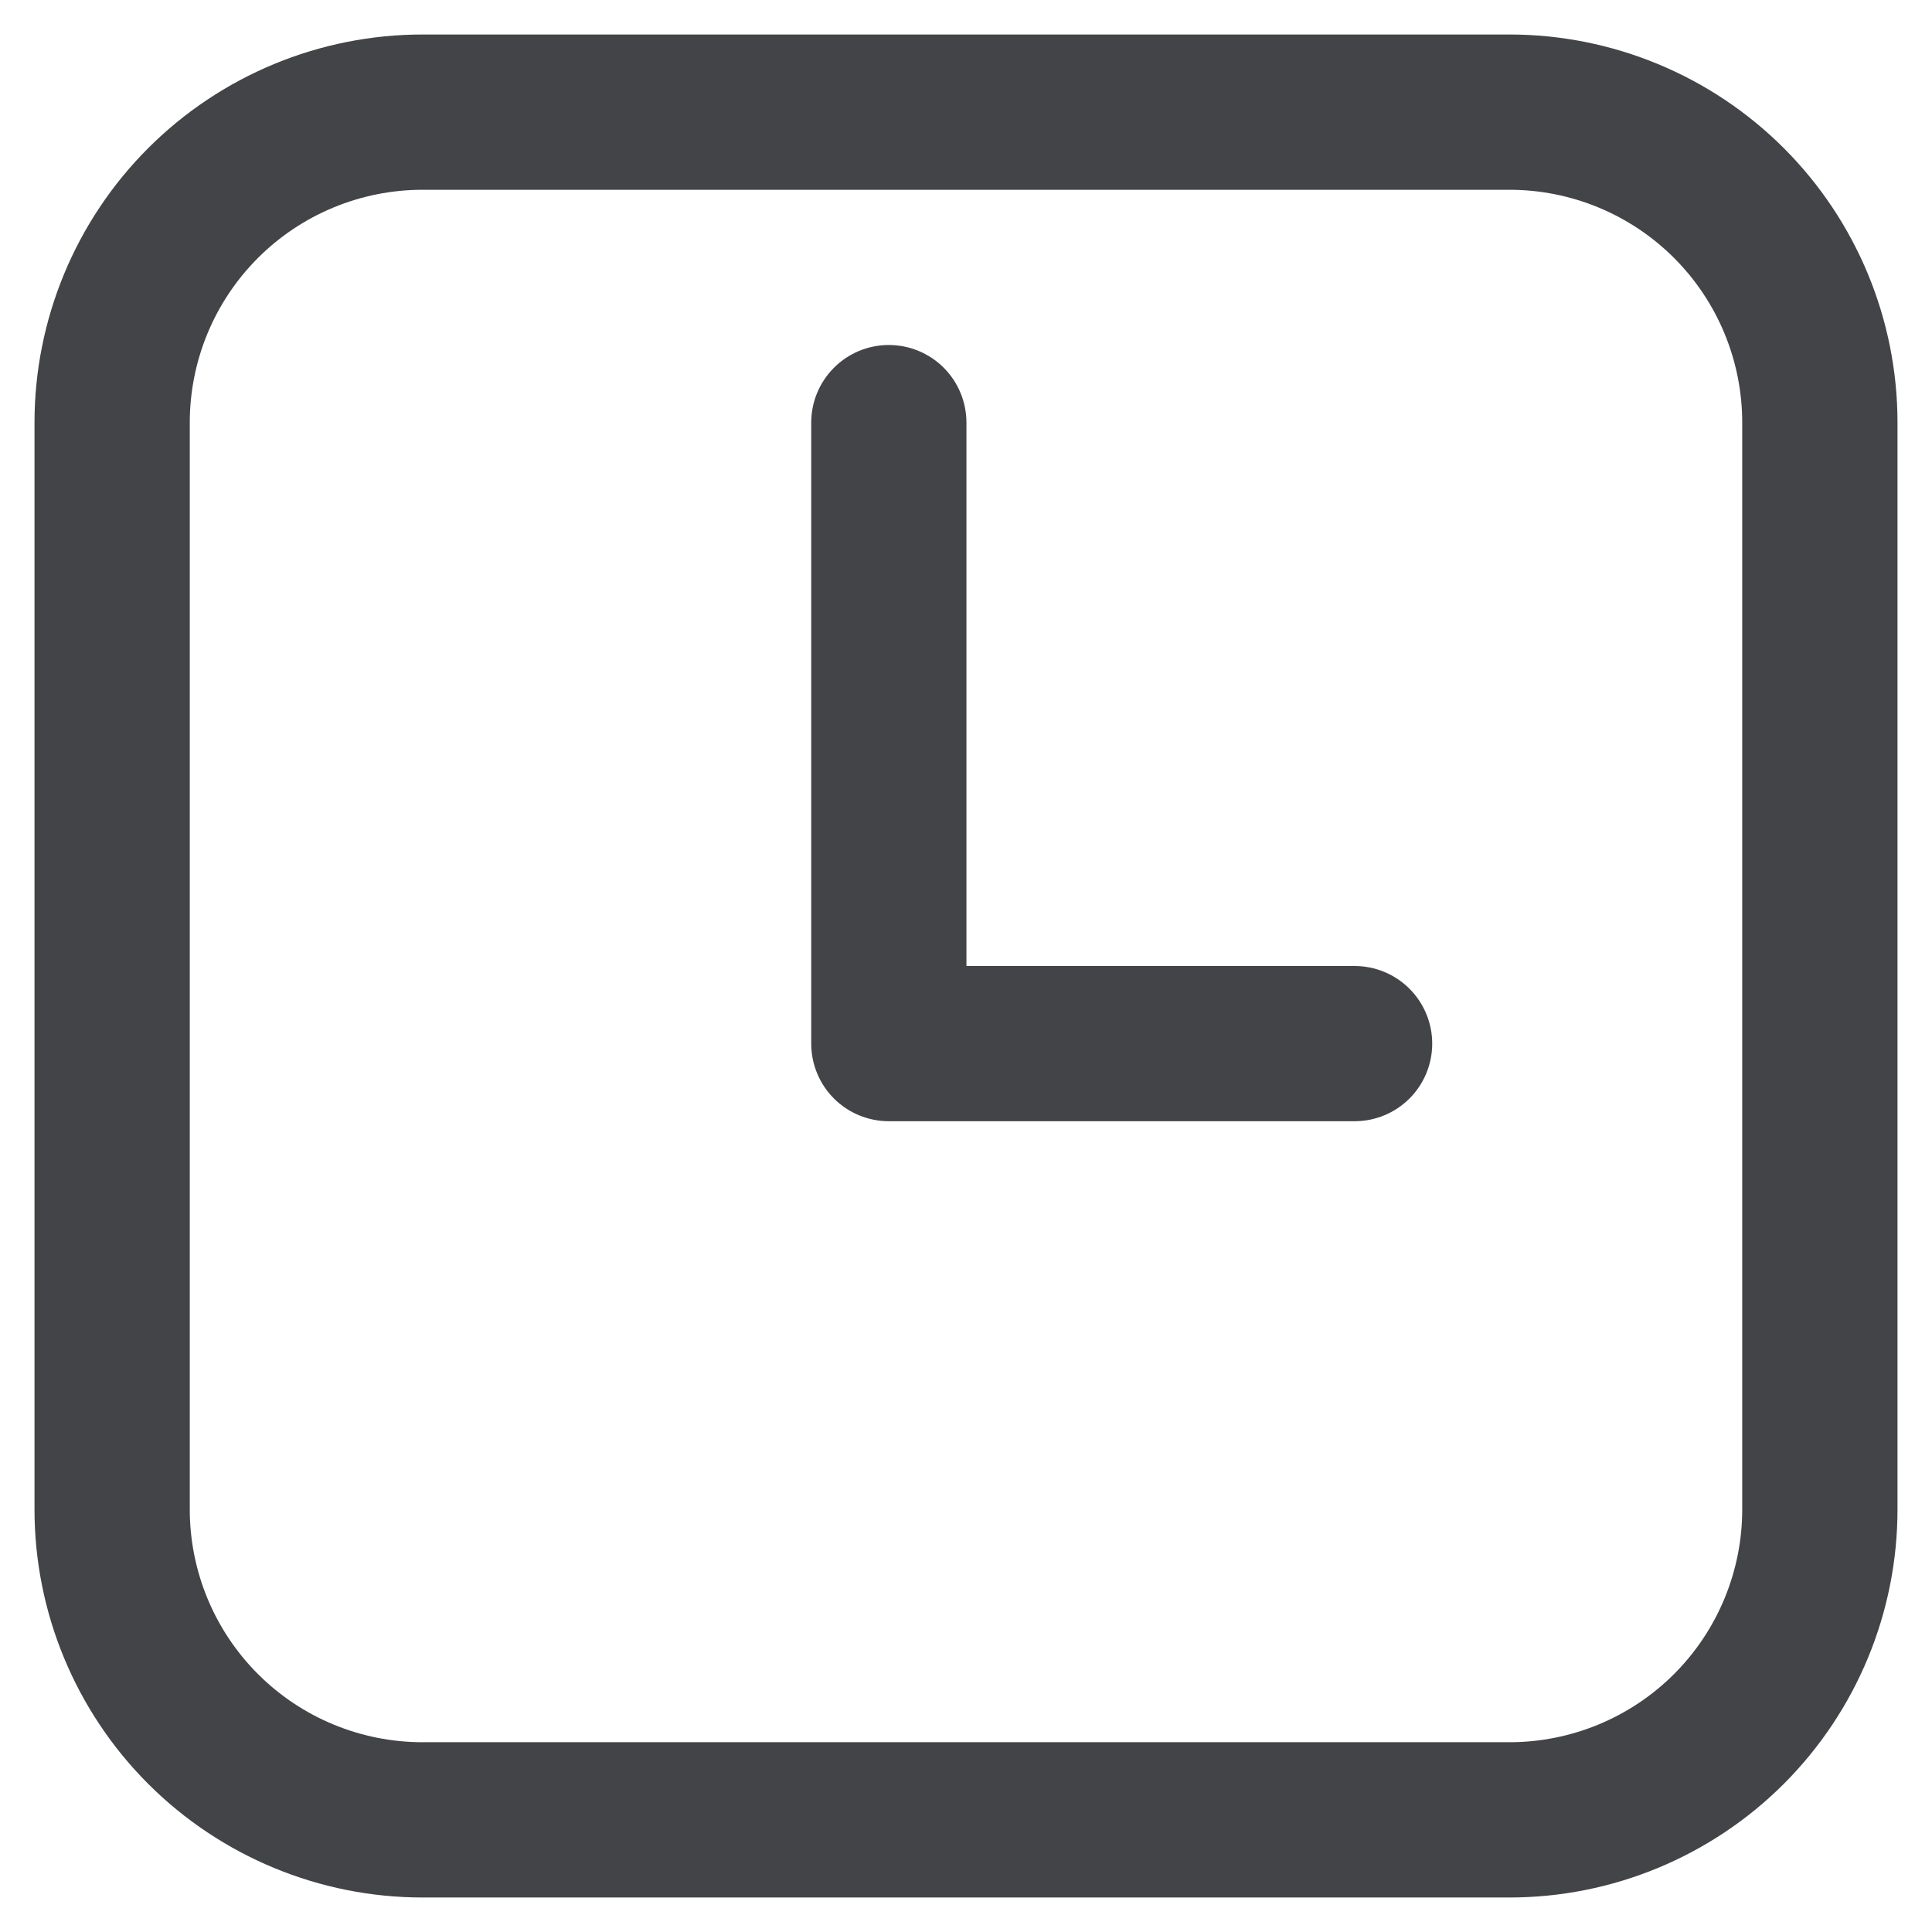
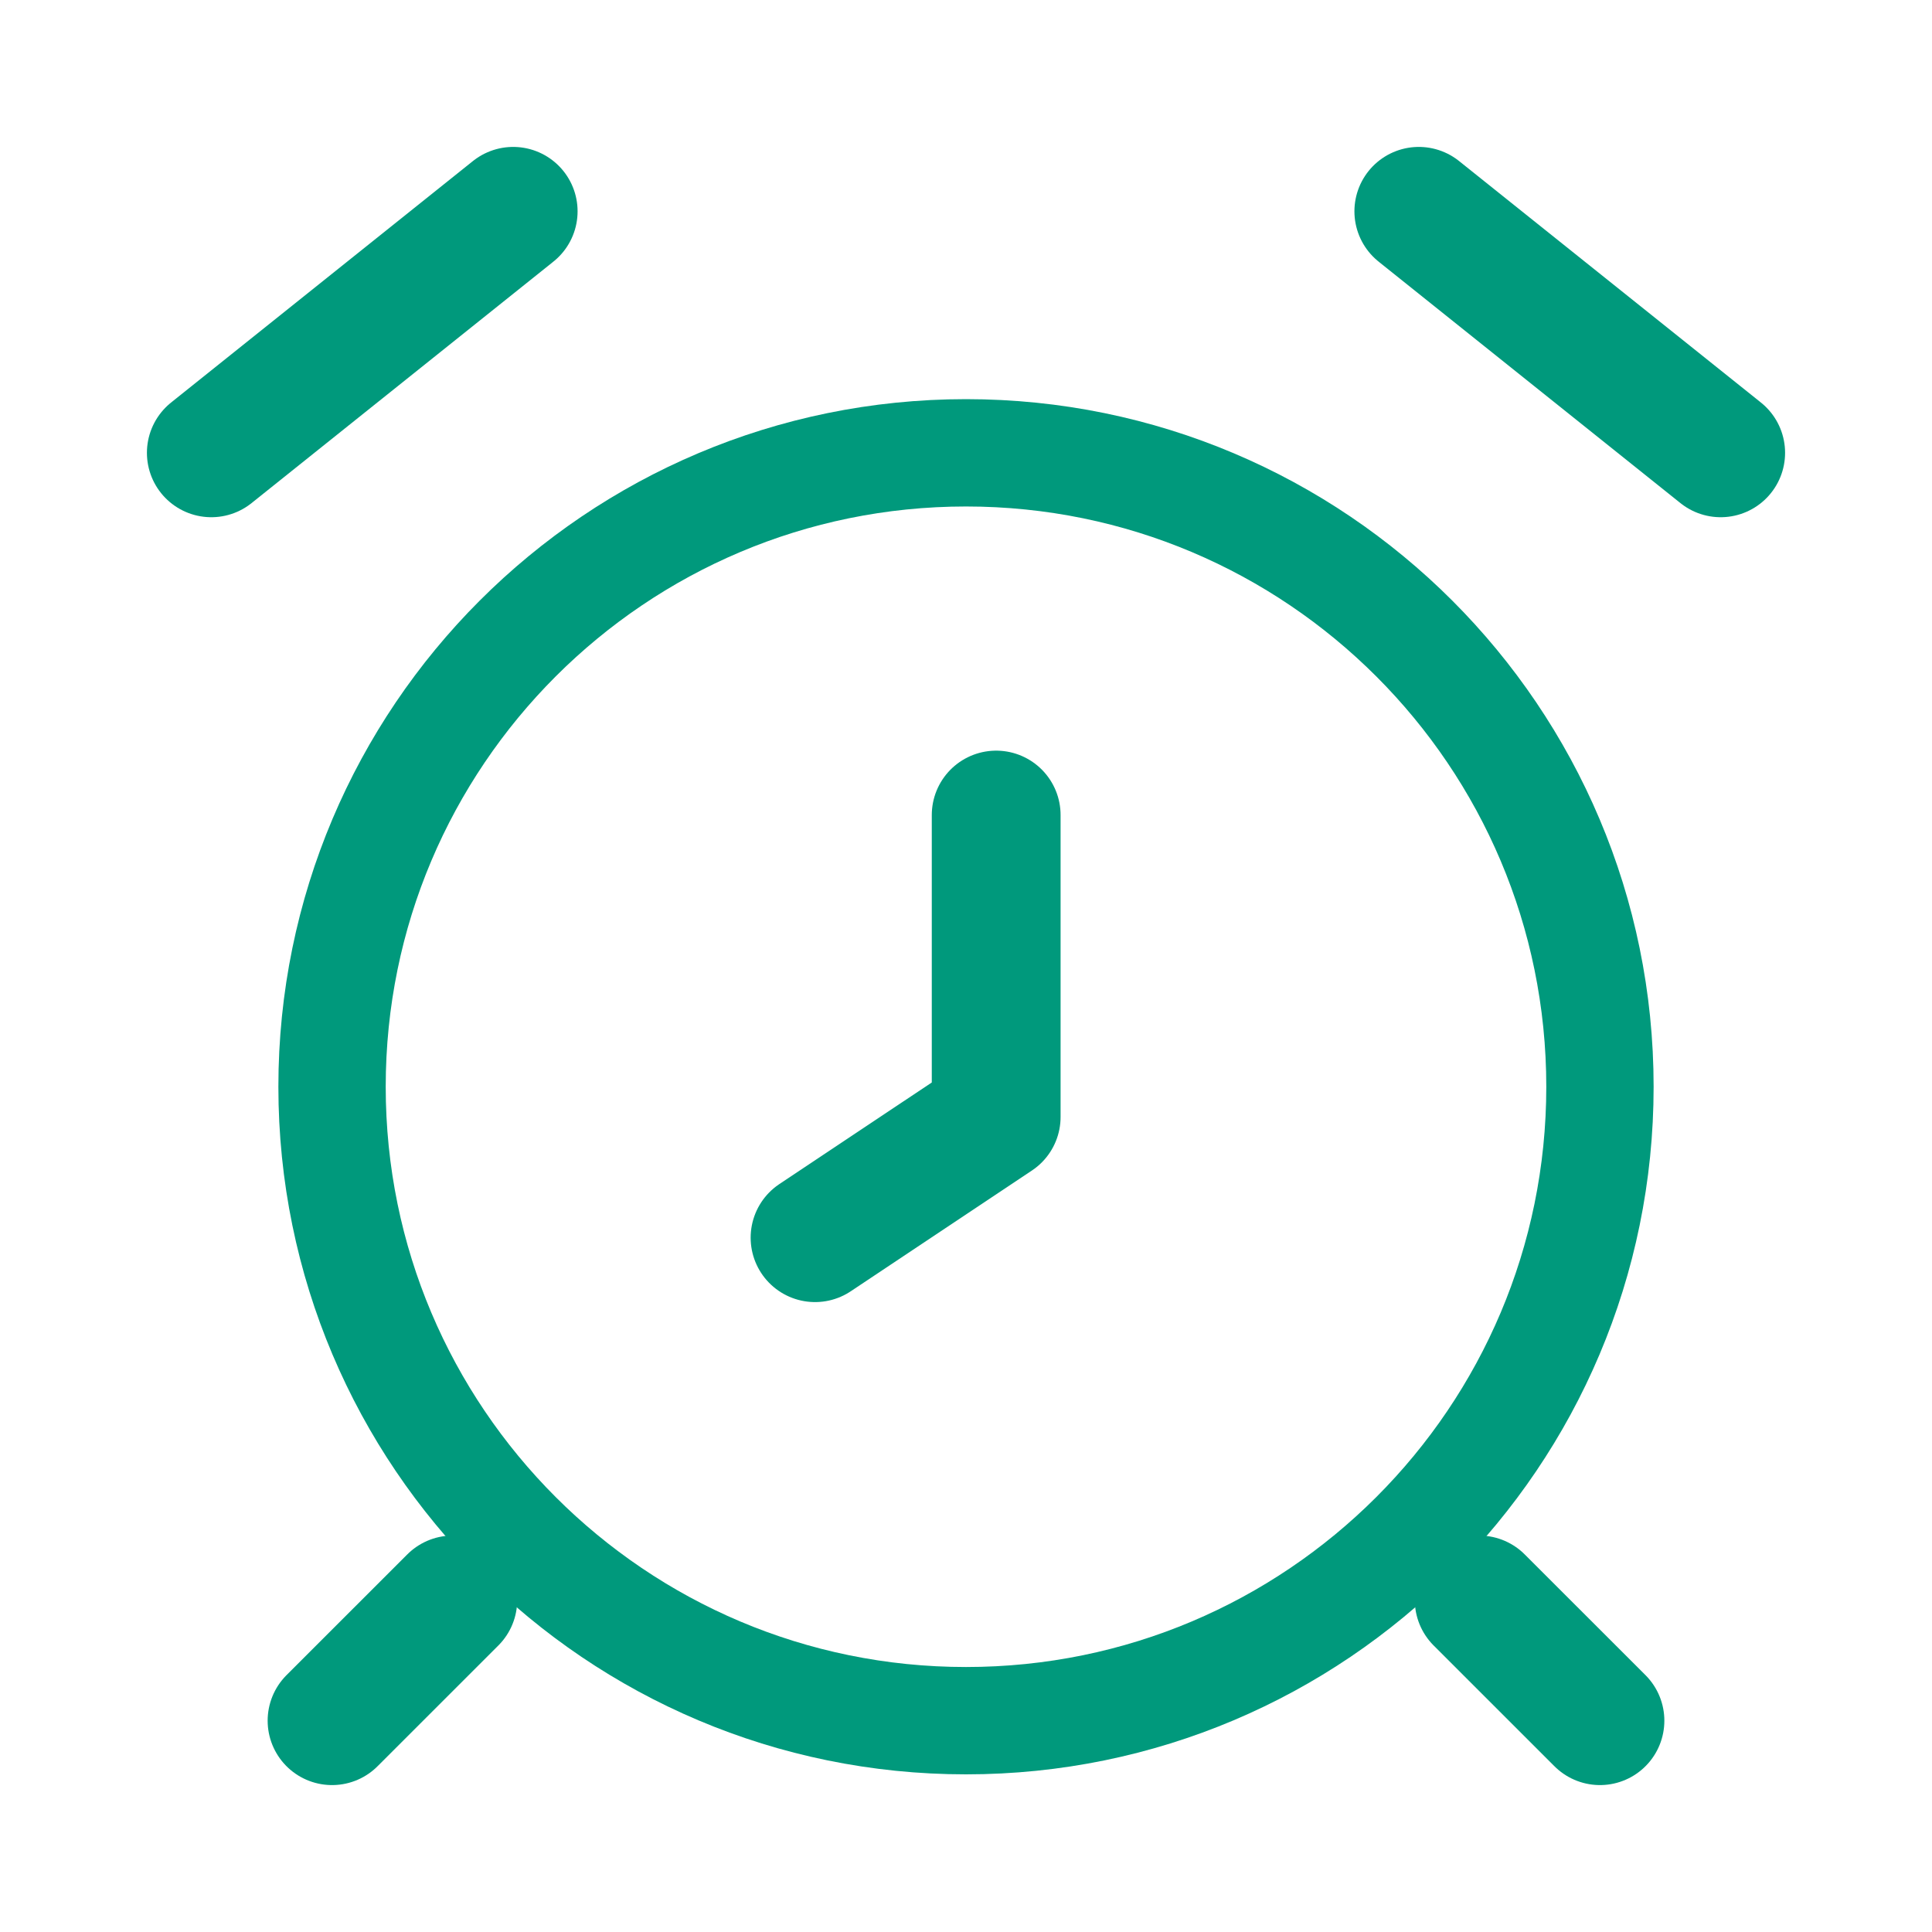
- <svg xmlns="http://www.w3.org/2000/svg" width="35" height="35" viewBox="0 0 35 35" fill="none">
-   <path d="M16.102 6.25C16.475 6.25 16.833 6.398 17.097 6.662C17.36 6.926 17.508 7.283 17.508 7.656V17.5H24.54C24.913 17.5 25.27 17.648 25.534 17.912C25.798 18.176 25.946 18.533 25.946 18.906C25.946 19.279 25.798 19.637 25.534 19.901C25.27 20.164 24.913 20.312 24.54 20.312H16.102C15.729 20.312 15.371 20.164 15.108 19.901C14.844 19.637 14.696 19.279 14.696 18.906V7.656C14.696 7.283 14.844 6.926 15.108 6.662C15.371 6.398 15.729 6.25 16.102 6.25ZM7.656 0.625C5.791 0.625 4.003 1.366 2.684 2.684C1.366 4.003 0.625 5.791 0.625 7.656V27.344C0.625 29.209 1.366 30.997 2.684 32.316C4.003 33.634 5.791 34.375 7.656 34.375H27.344C29.209 34.375 30.997 33.634 32.316 32.316C33.634 30.997 34.375 29.209 34.375 27.344V7.656C34.375 5.791 33.634 4.003 32.316 2.684C30.997 1.366 29.209 0.625 27.344 0.625H7.656ZM3.438 7.656C3.438 6.537 3.882 5.464 4.673 4.673C5.464 3.882 6.537 3.438 7.656 3.438H27.344C28.463 3.438 29.536 3.882 30.327 4.673C31.118 5.464 31.562 6.537 31.562 7.656V27.344C31.562 28.463 31.118 29.536 30.327 30.327C29.536 31.118 28.463 31.562 27.344 31.562H7.656C6.537 31.562 5.464 31.118 4.673 30.327C3.882 29.536 3.438 28.463 3.438 27.344V7.656Z" fill="#424447" />
+ <svg xmlns="http://www.w3.org/2000/svg" width="45" height="45" viewBox="0 0 45 45" fill="none">
+   <path d="M33.047 4.922L40.078 10.547M11.953 4.922L4.922 10.547M34.453 37.266L37.266 40.078M10.547 37.266L7.734 40.078M23.203 18.984V26.016L18.984 28.828" stroke="#00997C" stroke-width="3" stroke-linecap="round" stroke-linejoin="round" />
+   <path d="M22.5 40.078C30.655 40.078 37.266 33.467 37.266 25.312C37.266 17.158 30.655 10.547 22.5 10.547C14.345 10.547 7.734 17.158 7.734 25.312C7.734 33.467 14.345 40.078 22.5 40.078Z" stroke="#00997C" stroke-width="2.5" stroke-linecap="round" stroke-linejoin="round" />
</svg>
